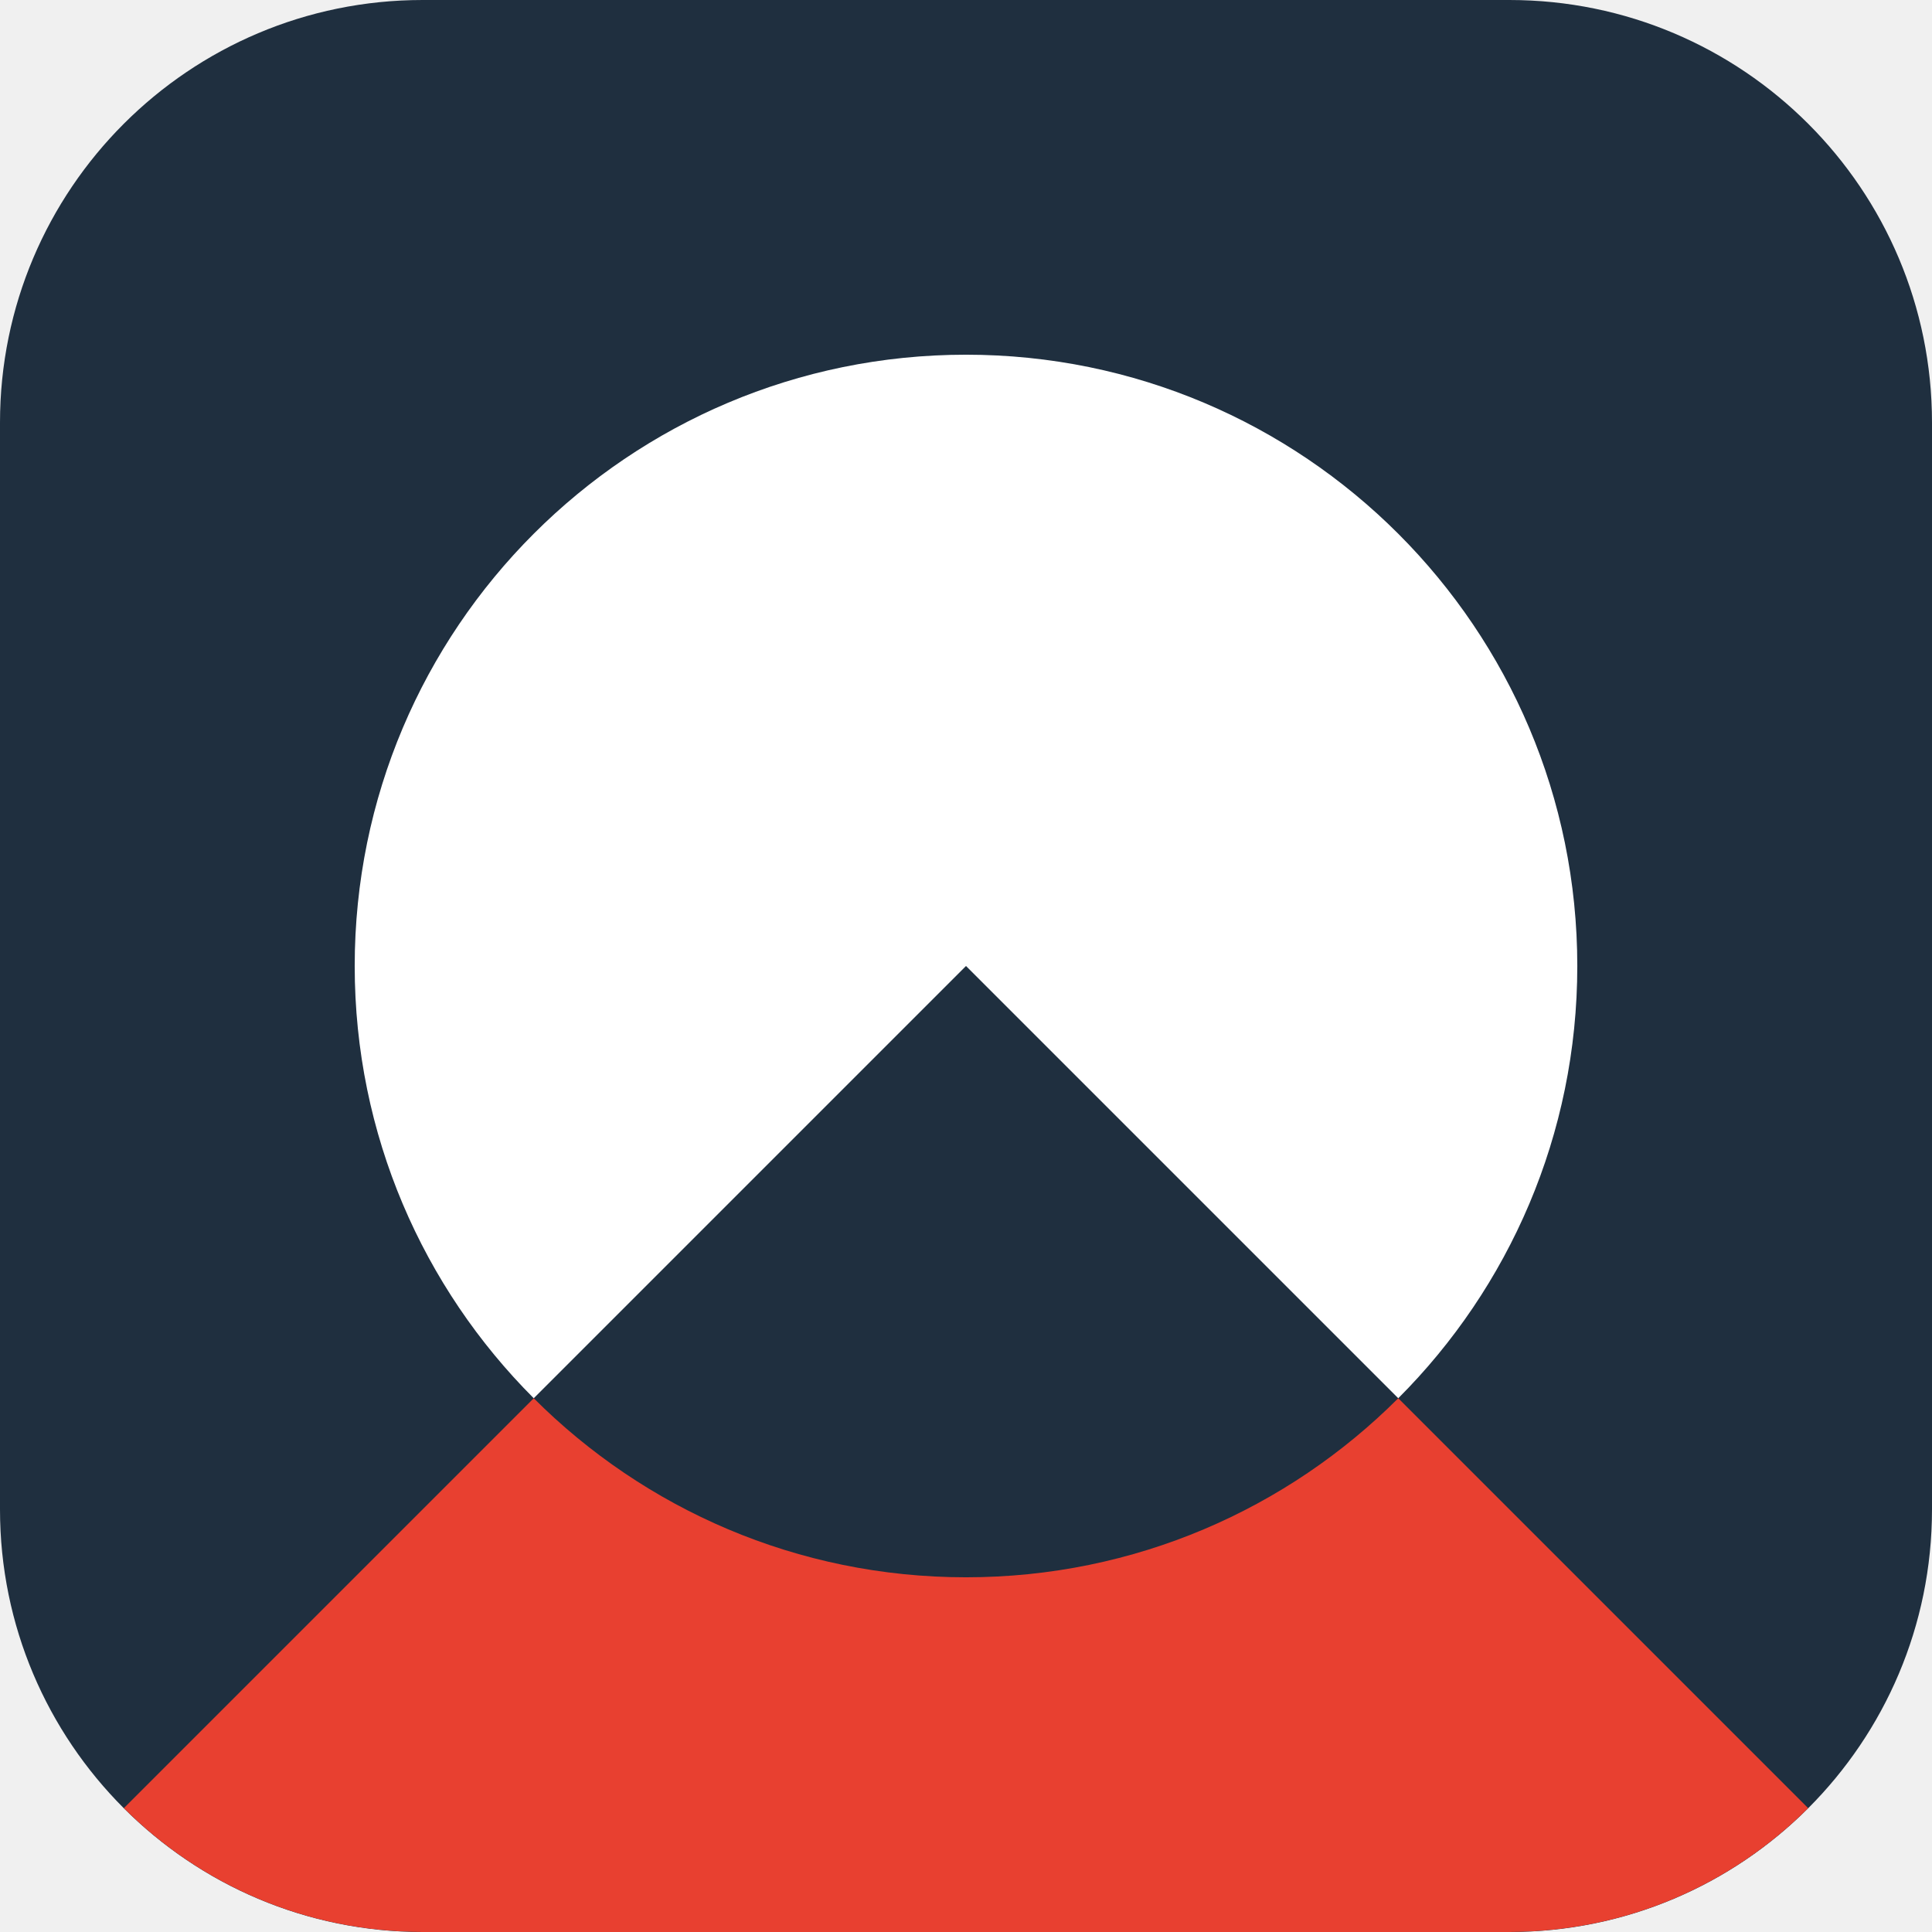
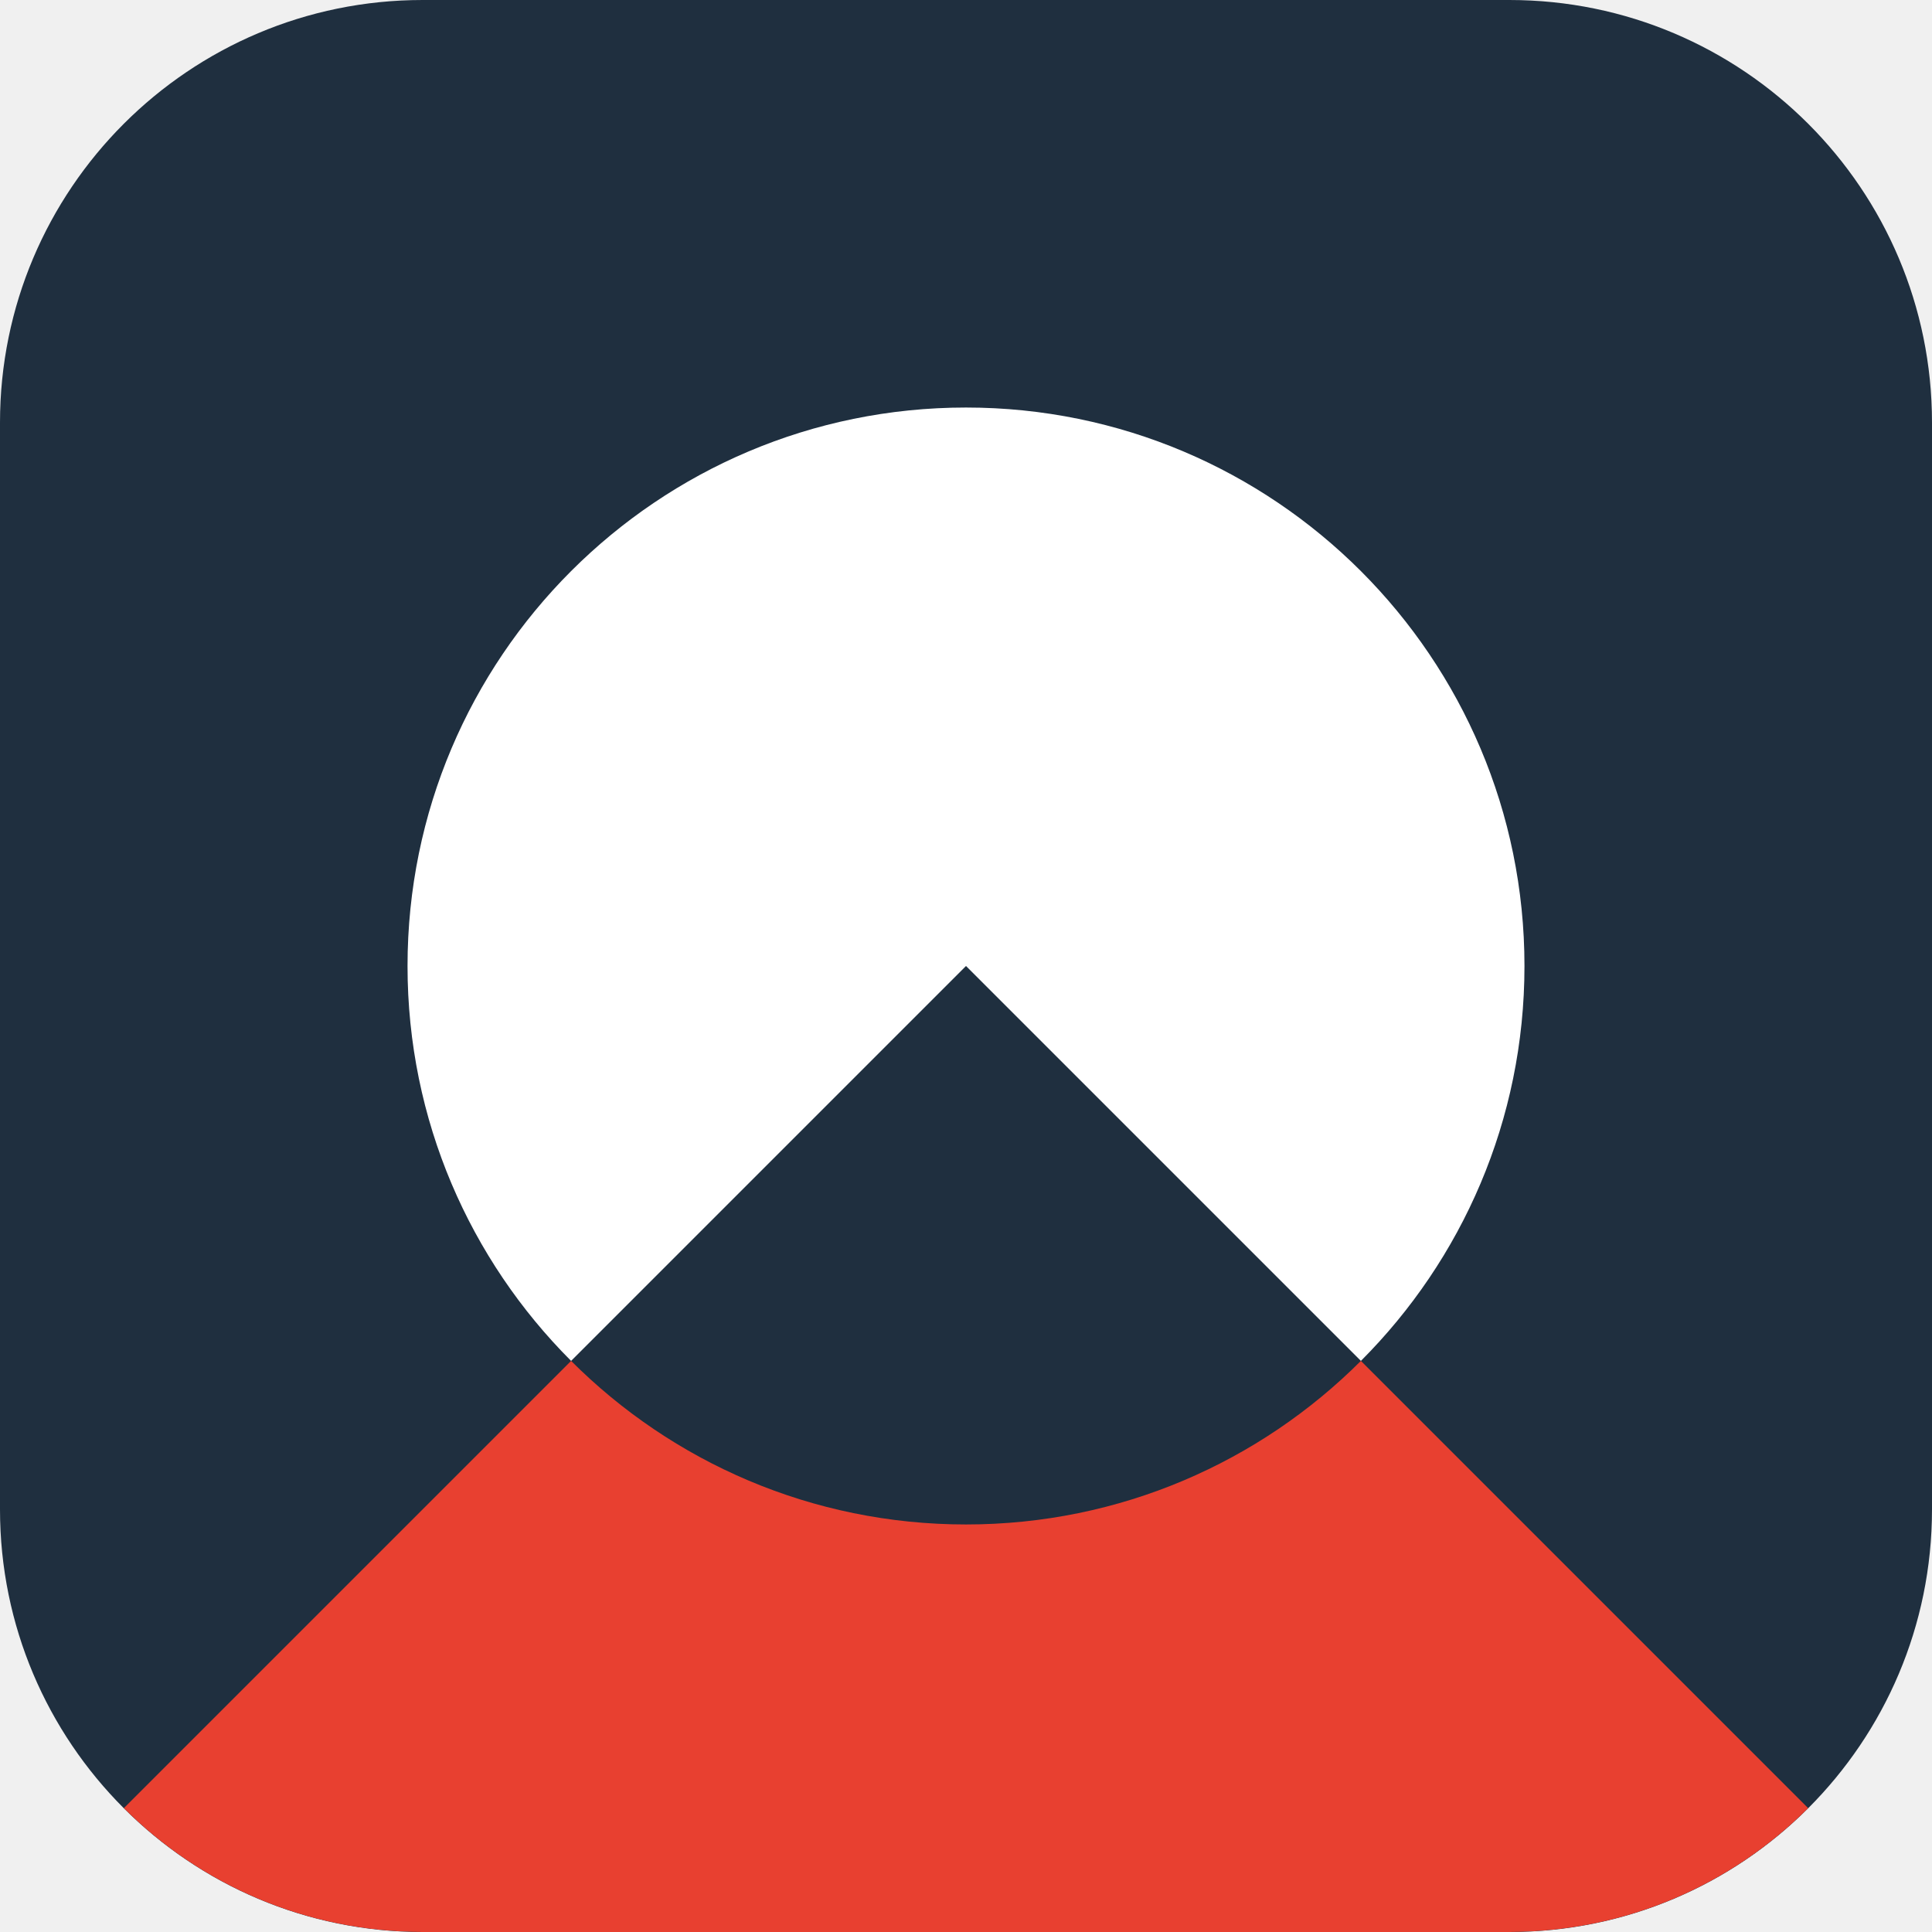
<svg xmlns="http://www.w3.org/2000/svg" viewBox="0 0 512 512" width="512" height="512" role="img" aria-label="Hide+Seek">
  <defs>
    <clipPath id="hsfav-round">
      <rect width="512" height="512" rx="112" />
    </clipPath>
    <mask id="hsfav-cm">
      <rect width="512" height="512" fill="white" />
      <path d="M256 256 L0 512 L512 512 Z" fill="black" />
    </mask>
    <mask id="hsfav-tm">
      <rect width="512" height="512" fill="white" />
-       <circle cx="256" cy="256" r="162" fill="black" />
+       <circle cx="256" cy="256" r="148" fill="black" />
    </mask>
  </defs>
  <g clip-path="url(#hsfav-round)">
    <rect width="512" height="512" fill="#1F2F3F" />
-     <circle cx="256" cy="256" r="162" fill="#FFFFFF" mask="url(#hsfav-cm)" />
+     <circle cx="256" cy="256" r="148" fill="#FFFFFF" mask="url(#hsfav-cm)" />
    <path d="M256 256 L0 512 L512 512 Z" fill="#E84030" mask="url(#hsfav-tm)" />
  </g>
</svg>
